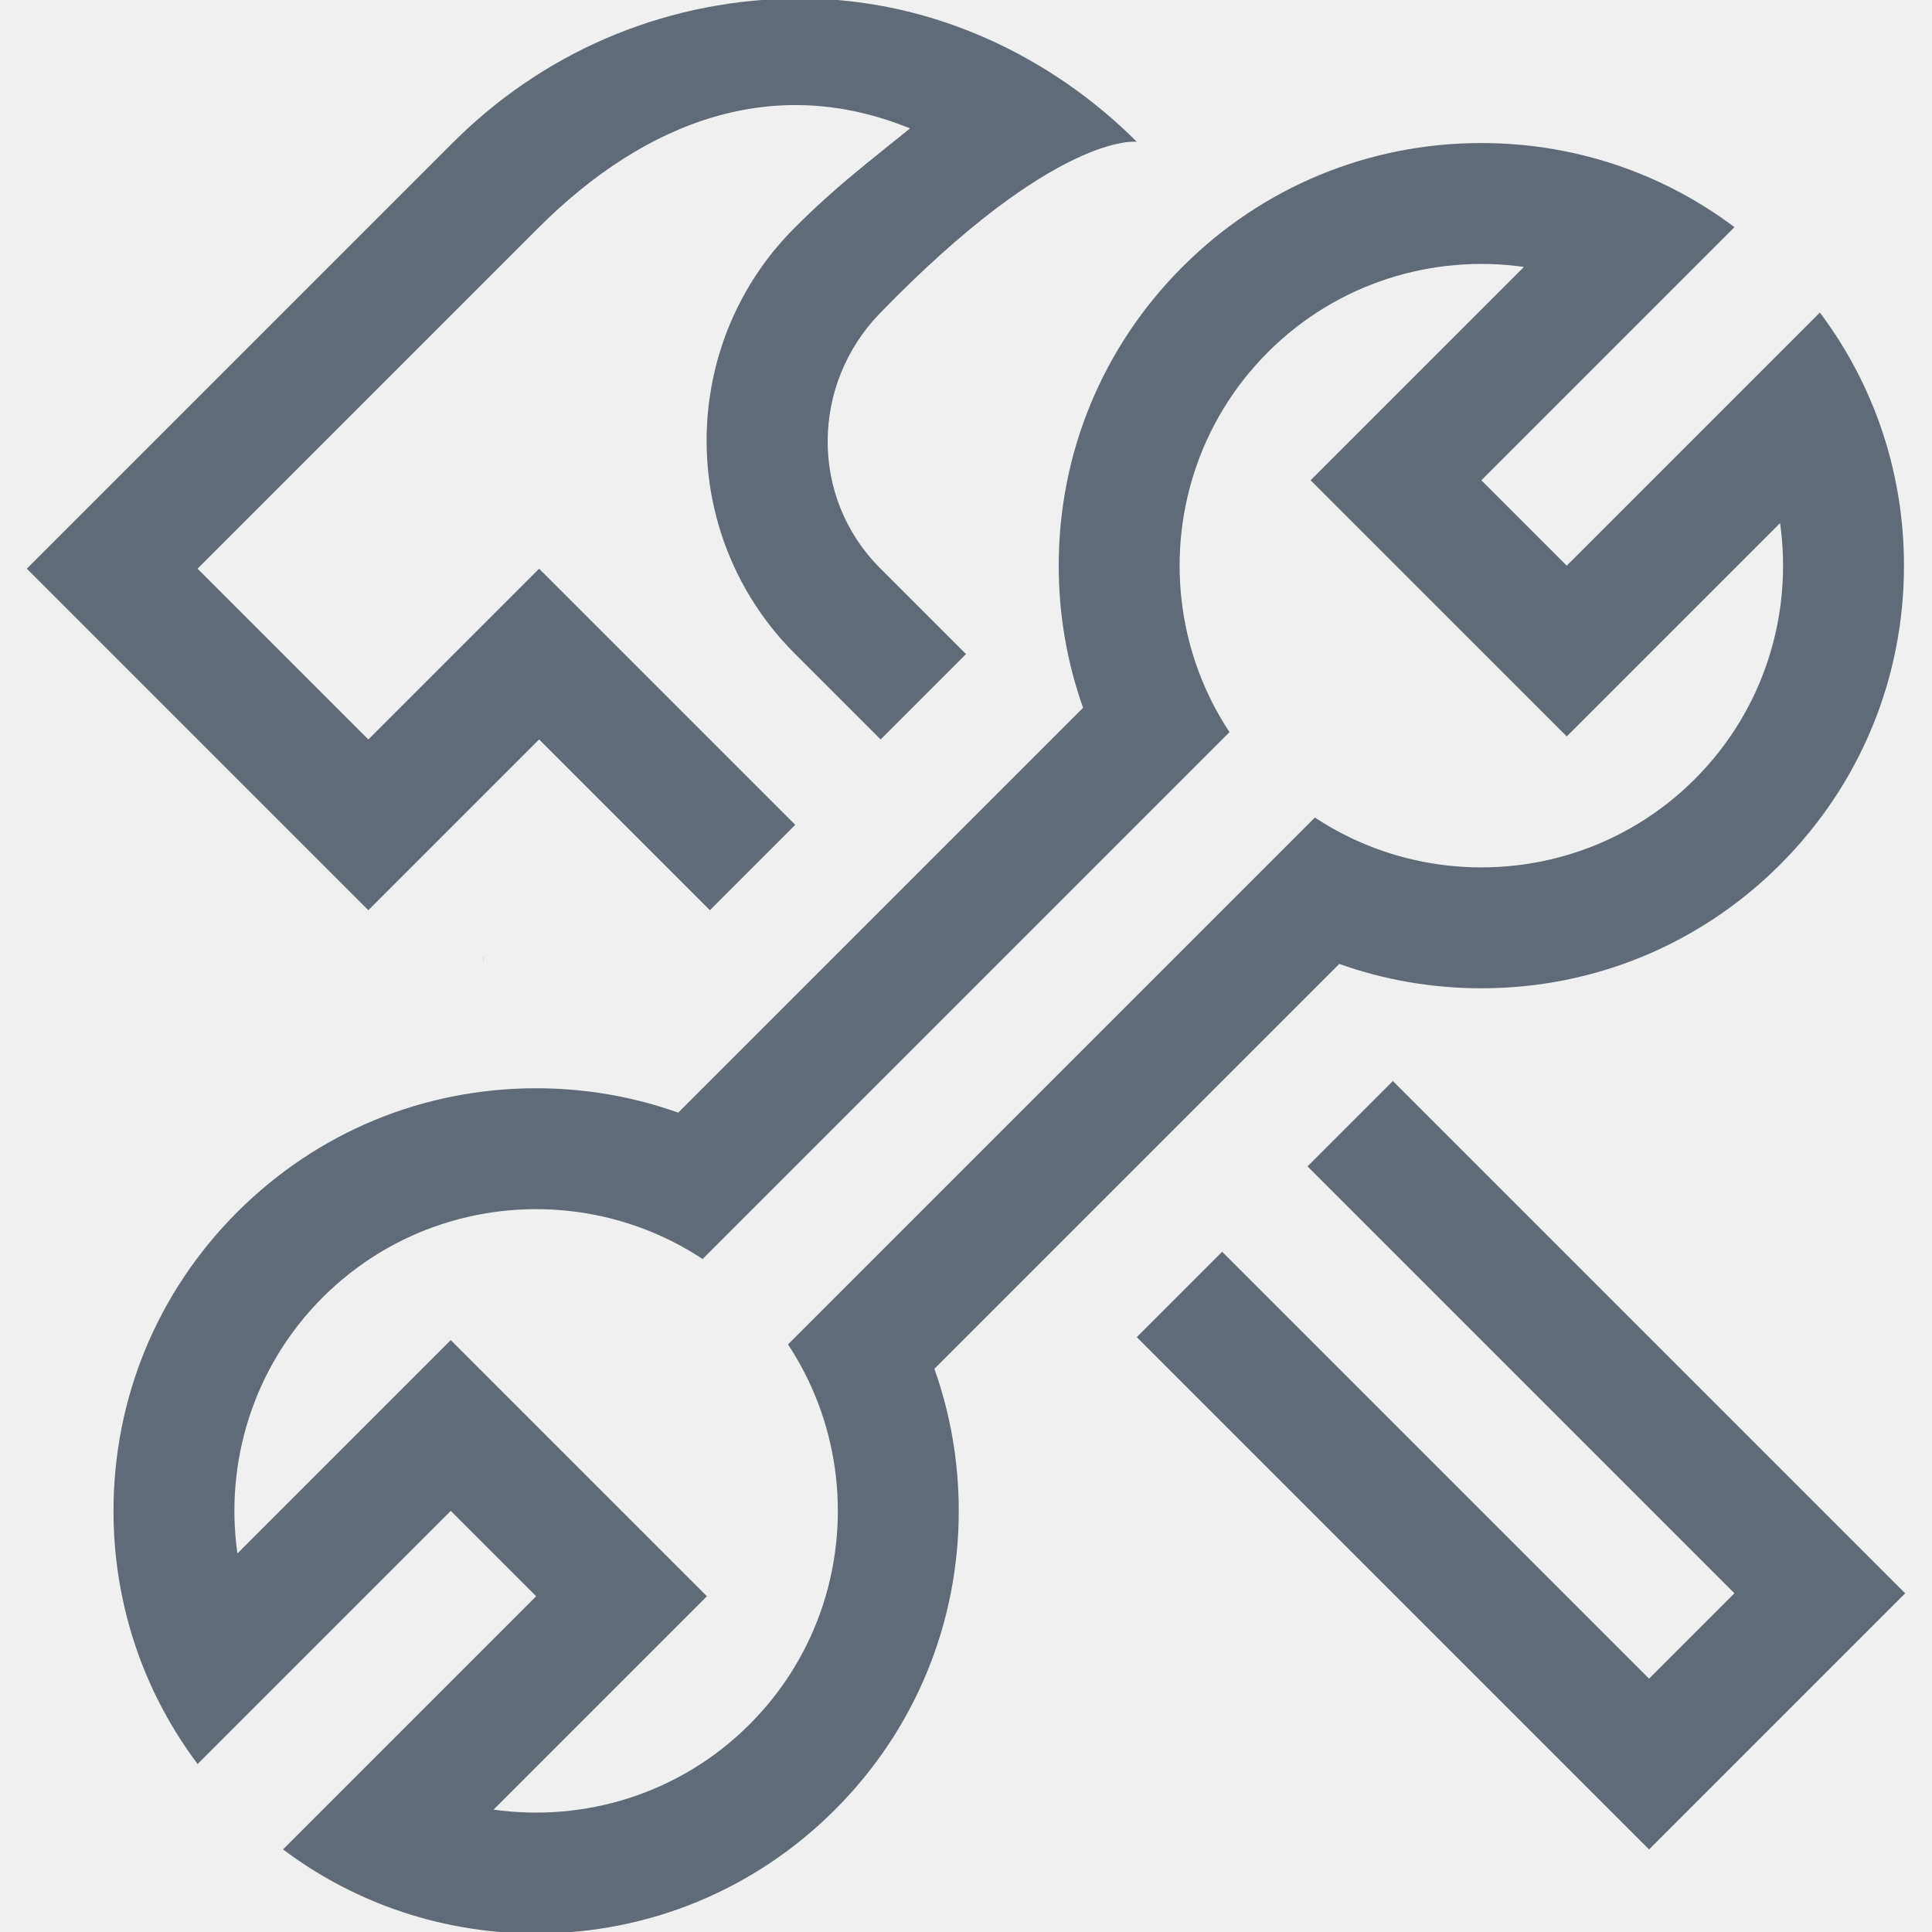
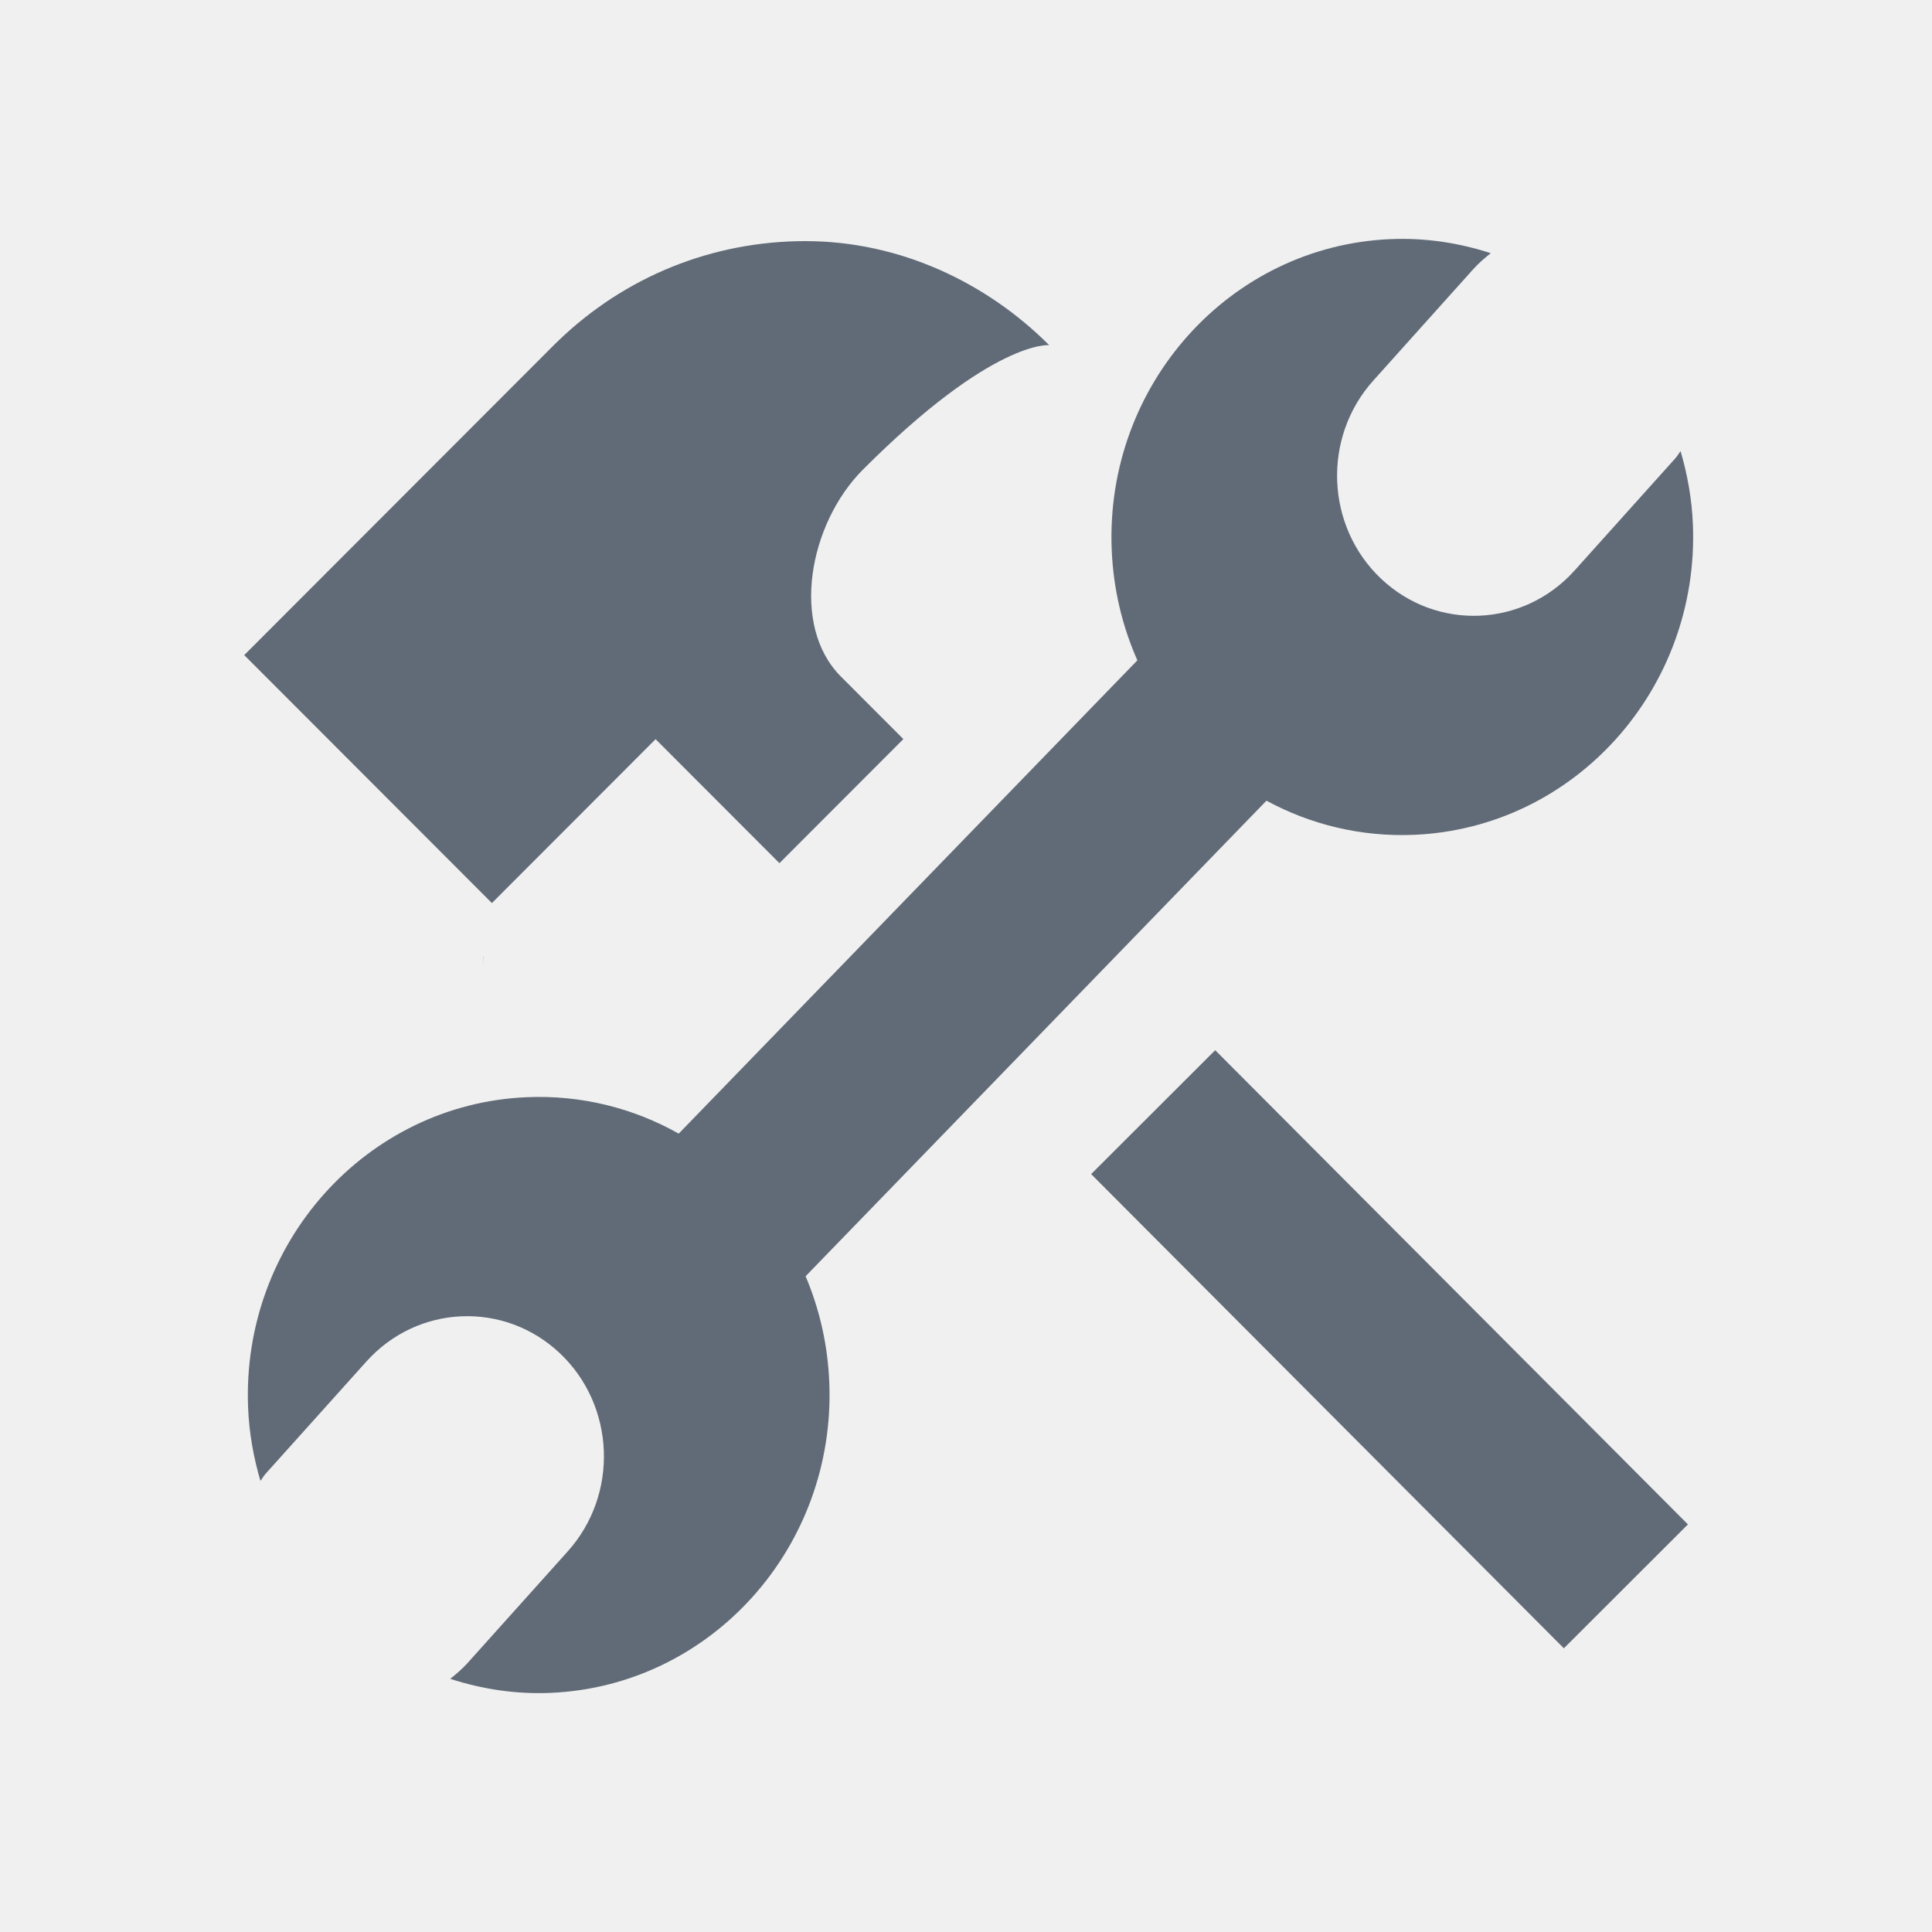
<svg xmlns="http://www.w3.org/2000/svg" version="1.1" id="图层_1" x="0px" y="0px" viewBox="0 0 1024 1024" style="enable-background:new 0 0 1024 1024;" xml:space="preserve">
  <style type="text/css">
- 	.st0{fill:#616B77;}
- 	.st1{fill:none;}
- 	.st2{fill:#FFFFFF;}
+ 	.st0{fill:#EC5353;}
+ 	.st1{fill:#FFFFFF;}
+ 	.st2{fill:#616B77;}
</style>
-   <path class="st1" d="M960,576v-64v-68.531v-64.951c23.633-4.816,45.386-14.86,64-28.864c38.837-29.22,64-75.685,64-127.919  c0-52.234-25.163-98.699-64-127.919v159.919H832V93.815c-38.837,29.22-64,75.685-64,127.919c0,52.234,25.163,98.699,64,127.919  c18.613,14.004,40.367,24.048,64,28.864v64.951V512v64v64v86.5v64v-17.049c-23.633,4.816-45.387,14.86-64,28.864  c-38.837,29.22-64,75.685-64,127.919c0,52.234,25.163,98.699,64,127.919V898.234h192v159.919c38.837-29.22,64-75.685,64-127.919  c0-52.234-25.163-98.699-64-127.919c-18.614-14.004-40.367-24.048-64-28.864V790.5v-64V640V576z" />
  <path d="M256,511.5c0-1.503,0.03-3.001,0.055-4.5H256V511.5z" />
  <g>
    <g>
-       <polygon class="st0" points="964.535,799.225 738.261,572.951 693.006,618.205 919.281,844.48 874.026,889.734 647.752,663.46     602.497,708.715 828.771,934.989 874.026,980.244 919.281,934.989 964.535,889.734 1009.79,844.48   " />
+       <polyline class="st2" points="600.244,600.404 578.325,622.293 787.122,831.743 828.882,873.634 850.8,851.744 872.718,829.854     894.636,807.965 852.877,766.075 644.08,556.624 622.162,578.514   " />
    </g>
-     <path class="st0" d="M421.503,437.182l-17.517-17.517l-10.043-10.043l-62.95-62.95l-45.255-45.255l-39.367,39.367l-47.562,47.562   l-3.58,3.58l-90.51-90.51l60.442-60.442l120.223-120.223c57.659-57.659,125.804-81.806,196.929-52.679   c-22.627,18.385-38.986,30.5-61.165,52.679c-25.377,25.377-40.394,57.25-45.06,90.315c-6.768,47.964,8.249,98.44,45.06,135.252   l44.274,44.274l1.334,1.334l45.255-45.255l-38.895-38.895l38.31,38.31l-45.023-45.023c-37.236-37.236-36.678-97.273,0-135.057   c93.692-96.52,136.118-90.863,136.118-90.863l0,0C557.268,29.889,493.914-0.801,424.332-0.801   c-68.079,0-132.161,25.953-180.981,73.155c-0.963,0.931-1.926,1.864-2.879,2.81c0.123-0.124,0.242-0.25,0.365-0.373L59.465,256.163   L14.21,301.418l45.255,45.255l90.51,90.51l45.255,45.255l42.465-42.465l2.79-2.79l42.467-42.467l2.788-2.788l31.137,31.137   l50.891,50.891l8.481,8.481L421.503,437.182z M285.385,119.338l3.182-3.182l0.039,0.039   C287.528,117.237,286.448,118.275,285.385,119.338z" />
-     <path class="st0" d="M495.239,725.485l0.864-0.864l61.165-61.165l45.255-45.255l45.255-45.255l62.051-62.051   c23.854,8.493,49.244,12.92,75.316,12.92c59.832,0,116.084-23.3,158.392-65.608s65.608-98.56,65.608-158.392   c0-26.072-4.427-51.462-12.92-75.316c-7.478-21.004-18.118-40.812-31.663-58.847l-45.928,45.928l-88.235,88.235l-45.255-45.255   l88.235-88.235l45.928-45.928c-18.036-13.545-37.843-24.185-58.847-31.663c-23.854-8.493-49.244-12.92-75.316-12.92   c-59.832,0-116.084,23.3-158.392,65.608c-42.308,42.308-65.608,98.559-65.608,158.392c0,26.071,4.427,51.461,12.92,75.316   l-62.051,62.051l-45.255,45.255l-45.255,45.255l-61.165,61.165l-0.864,0.864c-23.854-8.493-49.244-12.92-75.316-12.92   c-59.832,0-116.084,23.3-158.392,65.608c-42.308,42.308-65.608,98.56-65.608,158.392c0,26.071,4.428,51.462,12.92,75.316   c7.478,21.004,18.118,40.812,31.663,58.847l45.928-45.928l88.235-88.235l45.255,45.255l-88.235,88.235l-45.928,45.928   c18.036,13.545,37.843,24.185,58.847,31.663c23.854,8.493,49.244,12.92,75.316,12.92c59.833,0,116.084-23.3,158.392-65.608   c42.308-42.308,65.608-98.559,65.608-158.392C508.159,774.73,503.731,749.339,495.239,725.485z M405.593,634.112l61.165-61.165   l45.255-45.255l45.255-45.255l48.459-48.459l45.928-45.928c-13.305-20.117-21.586-42.601-24.845-65.665   c-6.801-48.124,8.262-98.772,45.198-135.707c36.935-36.935,87.583-51.998,135.707-45.198l-113.08,113.08l135.765,135.764   l113.08-113.08c6.801,48.124-8.262,98.772-45.198,135.707s-87.583,51.998-135.707,45.198c-23.064-3.259-45.548-11.54-65.665-24.845   l-45.928,45.928l-48.459,48.459l-45.255,45.255l-45.255,45.255l-61.165,61.165l-33.2,33.2c13.305,20.117,21.585,42.6,24.845,65.665   c6.801,48.124-8.262,98.772-45.198,135.707c-36.935,36.935-87.583,51.998-135.707,45.197l113.08-113.08L238.904,710.291   l-113.08,113.08c-6.801-48.124,8.262-98.772,45.197-135.707c36.935-36.935,87.583-51.998,135.707-45.198   c23.064,3.259,45.548,11.54,65.665,24.845" />
+     <path class="st2" d="M457.627,412.93l21.178-21.203l-28.206-28.239l27.782,27.815l-32.65-32.688   c-27.003-27.034-16.971-81.065,11.64-109.711c68.977-69.058,98.711-65.97,98.711-65.97l0,0   c-32.818-32.857-78.761-55.139-129.221-55.139c-49.37,0-95.841,18.843-131.244,53.113c-0.699,0.676-1.396,1.353-2.088,2.04   c0.089-0.09,0.175-0.182,0.265-0.271L162.264,314.36l-32.818,32.857l32.818,32.857l65.636,65.713l32.818,32.857l30.795-30.831   l2.023-2.025l51.923-51.984l2.022-2.024l22.58,22.607l36.905,36.949l6.151,6.158l11.691-11.705 M328.406,212.71l0.028,0.028" />
+     <path class="st2" d="M897.276,278.03c-0.543-13.567-2.907-26.523-6.537-38.937c-1.022,1.287-1.777,2.785-2.931,3.989   l-53.257,59.307c-27.122,30.207-73.057,32.175-102.499,4.39c-29.441-27.785-31.323-74.827-4.201-105.034l53.214-59.305   c2.795-3.095,5.909-5.716,9.07-8.25c-16.787-5.454-34.626-8.244-53.223-7.447c-85.059,3.643-151.178,77.268-147.69,164.479   c0.838,20.956,5.635,40.782,13.607,58.768L359.735,600.84c-23.819-13.42-51.408-20.553-80.553-19.304   c-85.059,3.643-151.176,77.313-147.691,164.435c0.543,13.567,2.907,26.523,6.537,38.937c1.022-1.287,1.777-2.785,2.931-3.989   l53.257-59.307c27.122-30.208,73.057-32.175,102.499-4.39c29.441,27.785,31.323,74.827,4.202,105.034l-53.214,59.305   c-2.795,3.095-5.91,5.716-9.07,8.25c16.787,5.454,34.626,8.244,53.223,7.447c85.059-3.643,151.178-77.268,147.689-164.479   c-0.801-20.019-5.215-39.008-12.556-56.347l244.261-252.052c23.309,12.629,50.09,19.296,78.337,18.086   C834.644,438.822,900.761,365.152,897.276,278.03z" />
  </g>
</svg>
